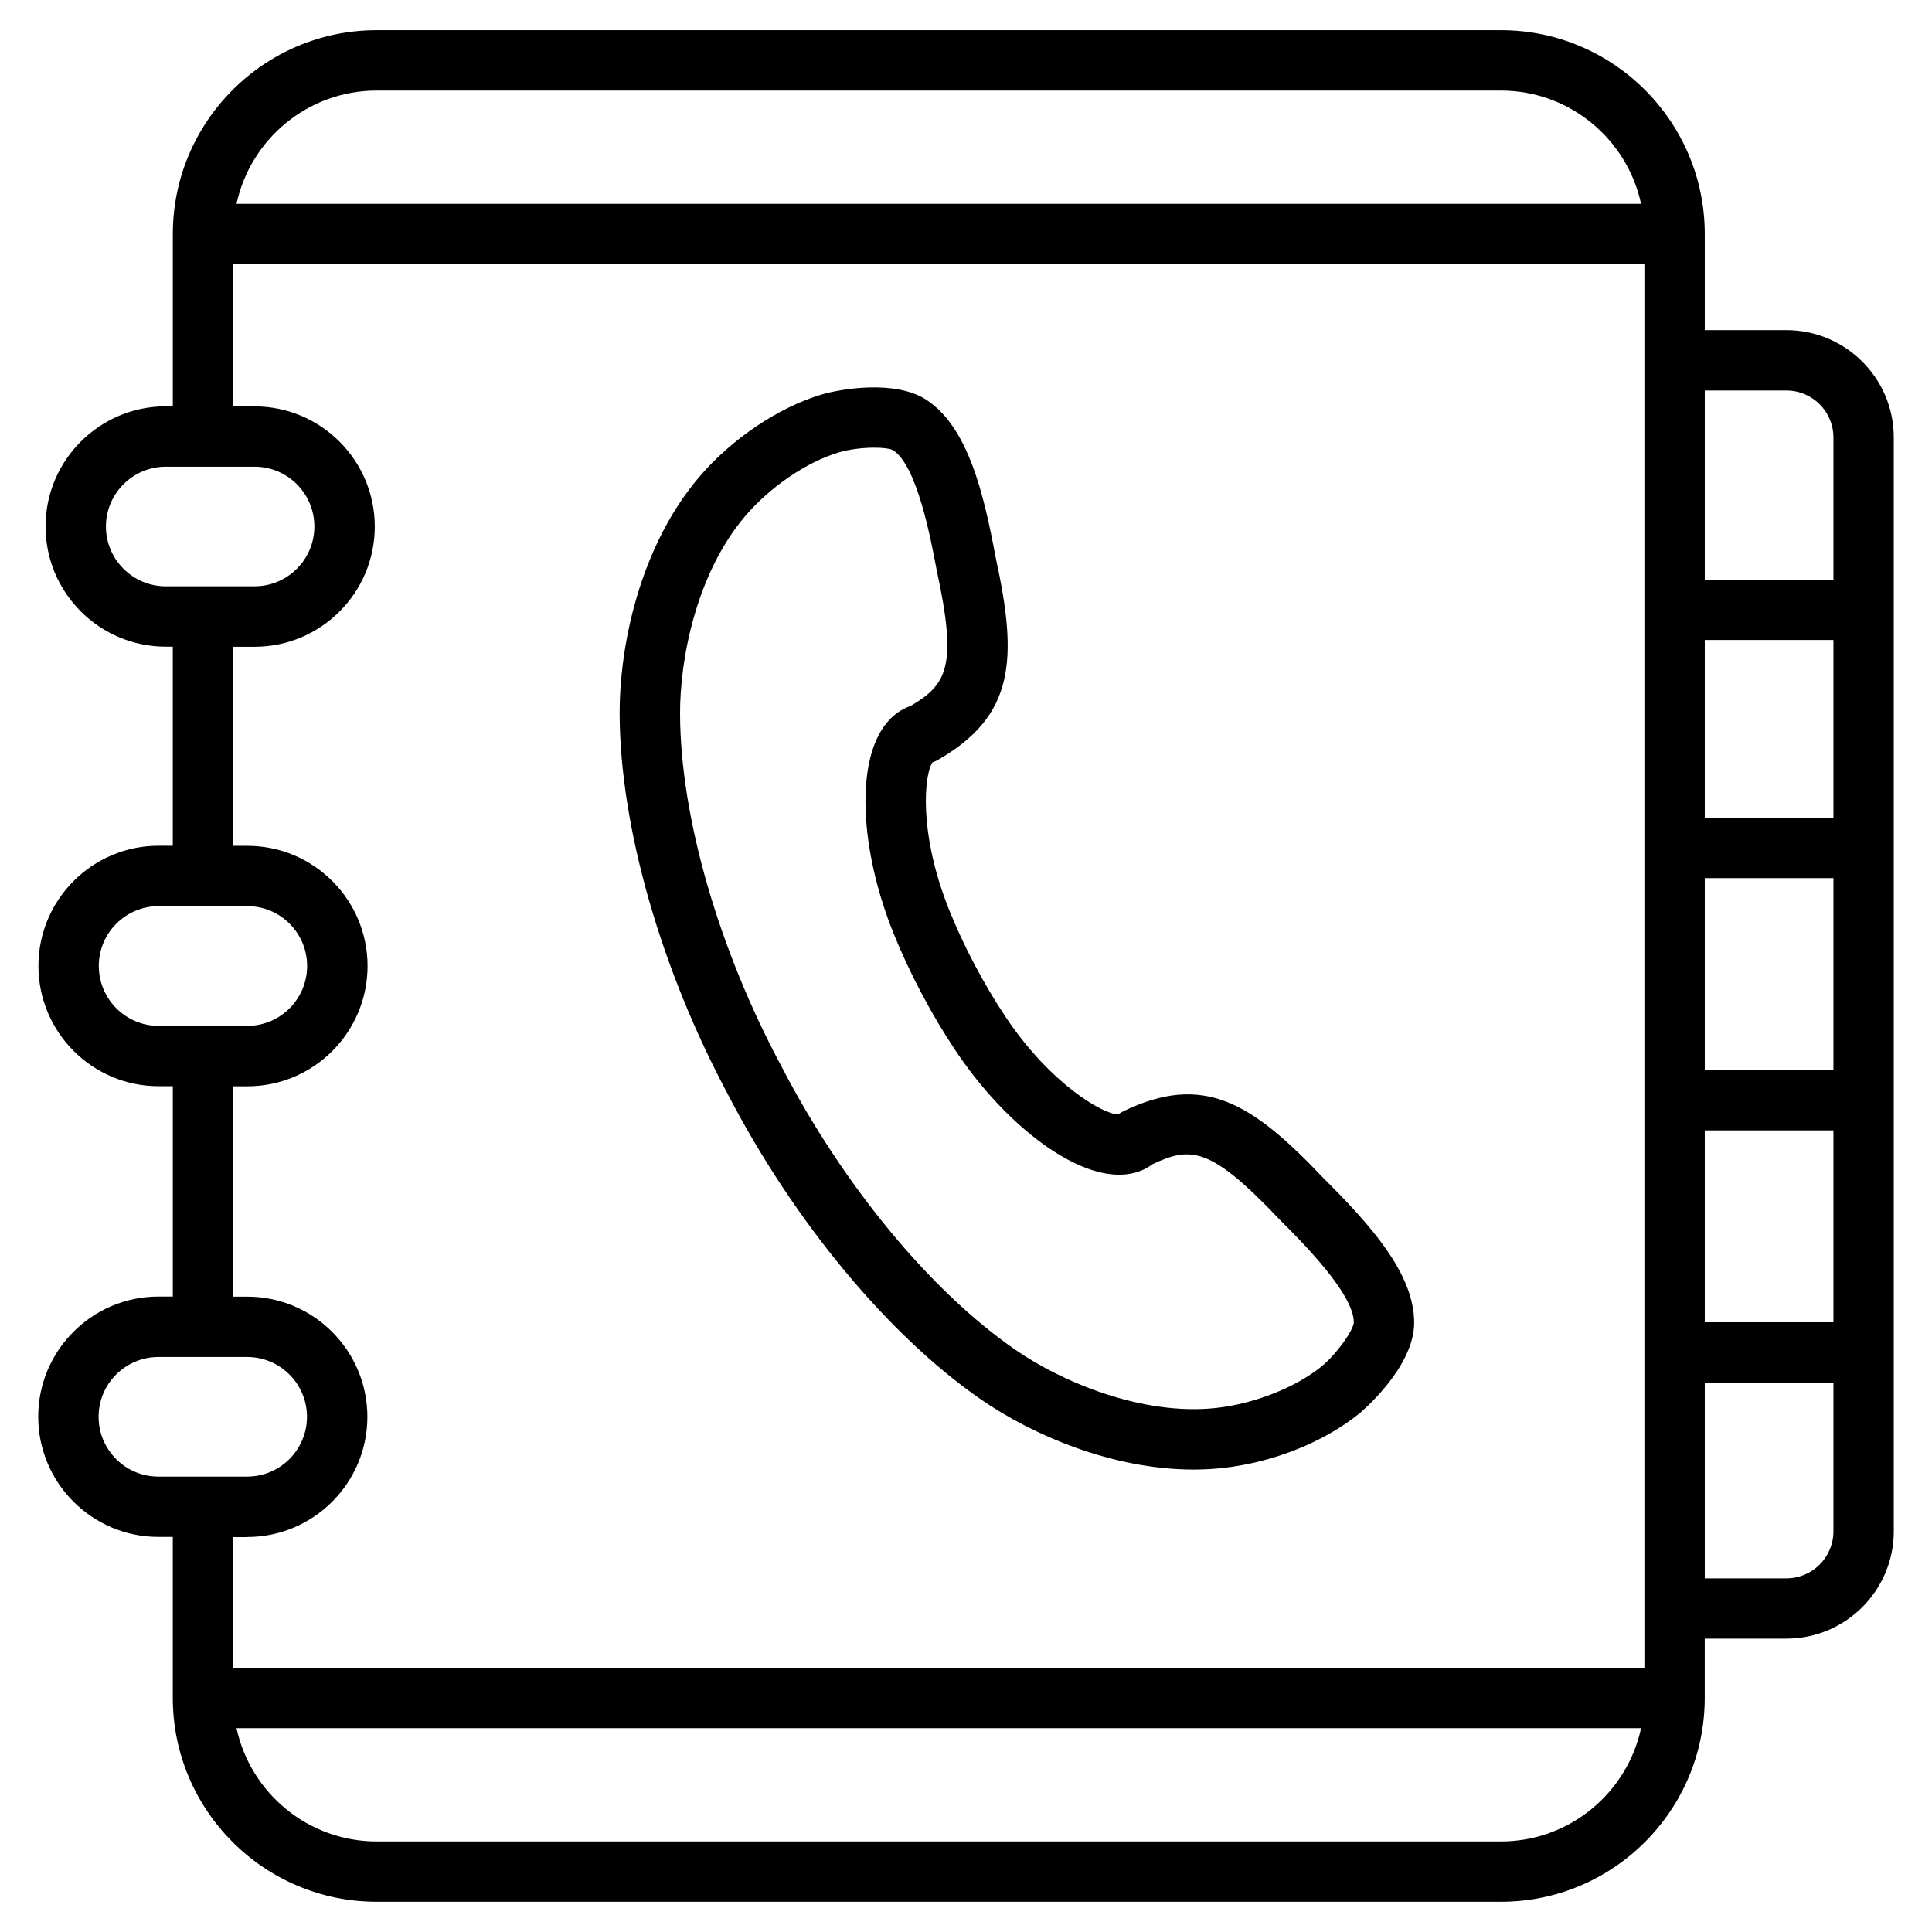
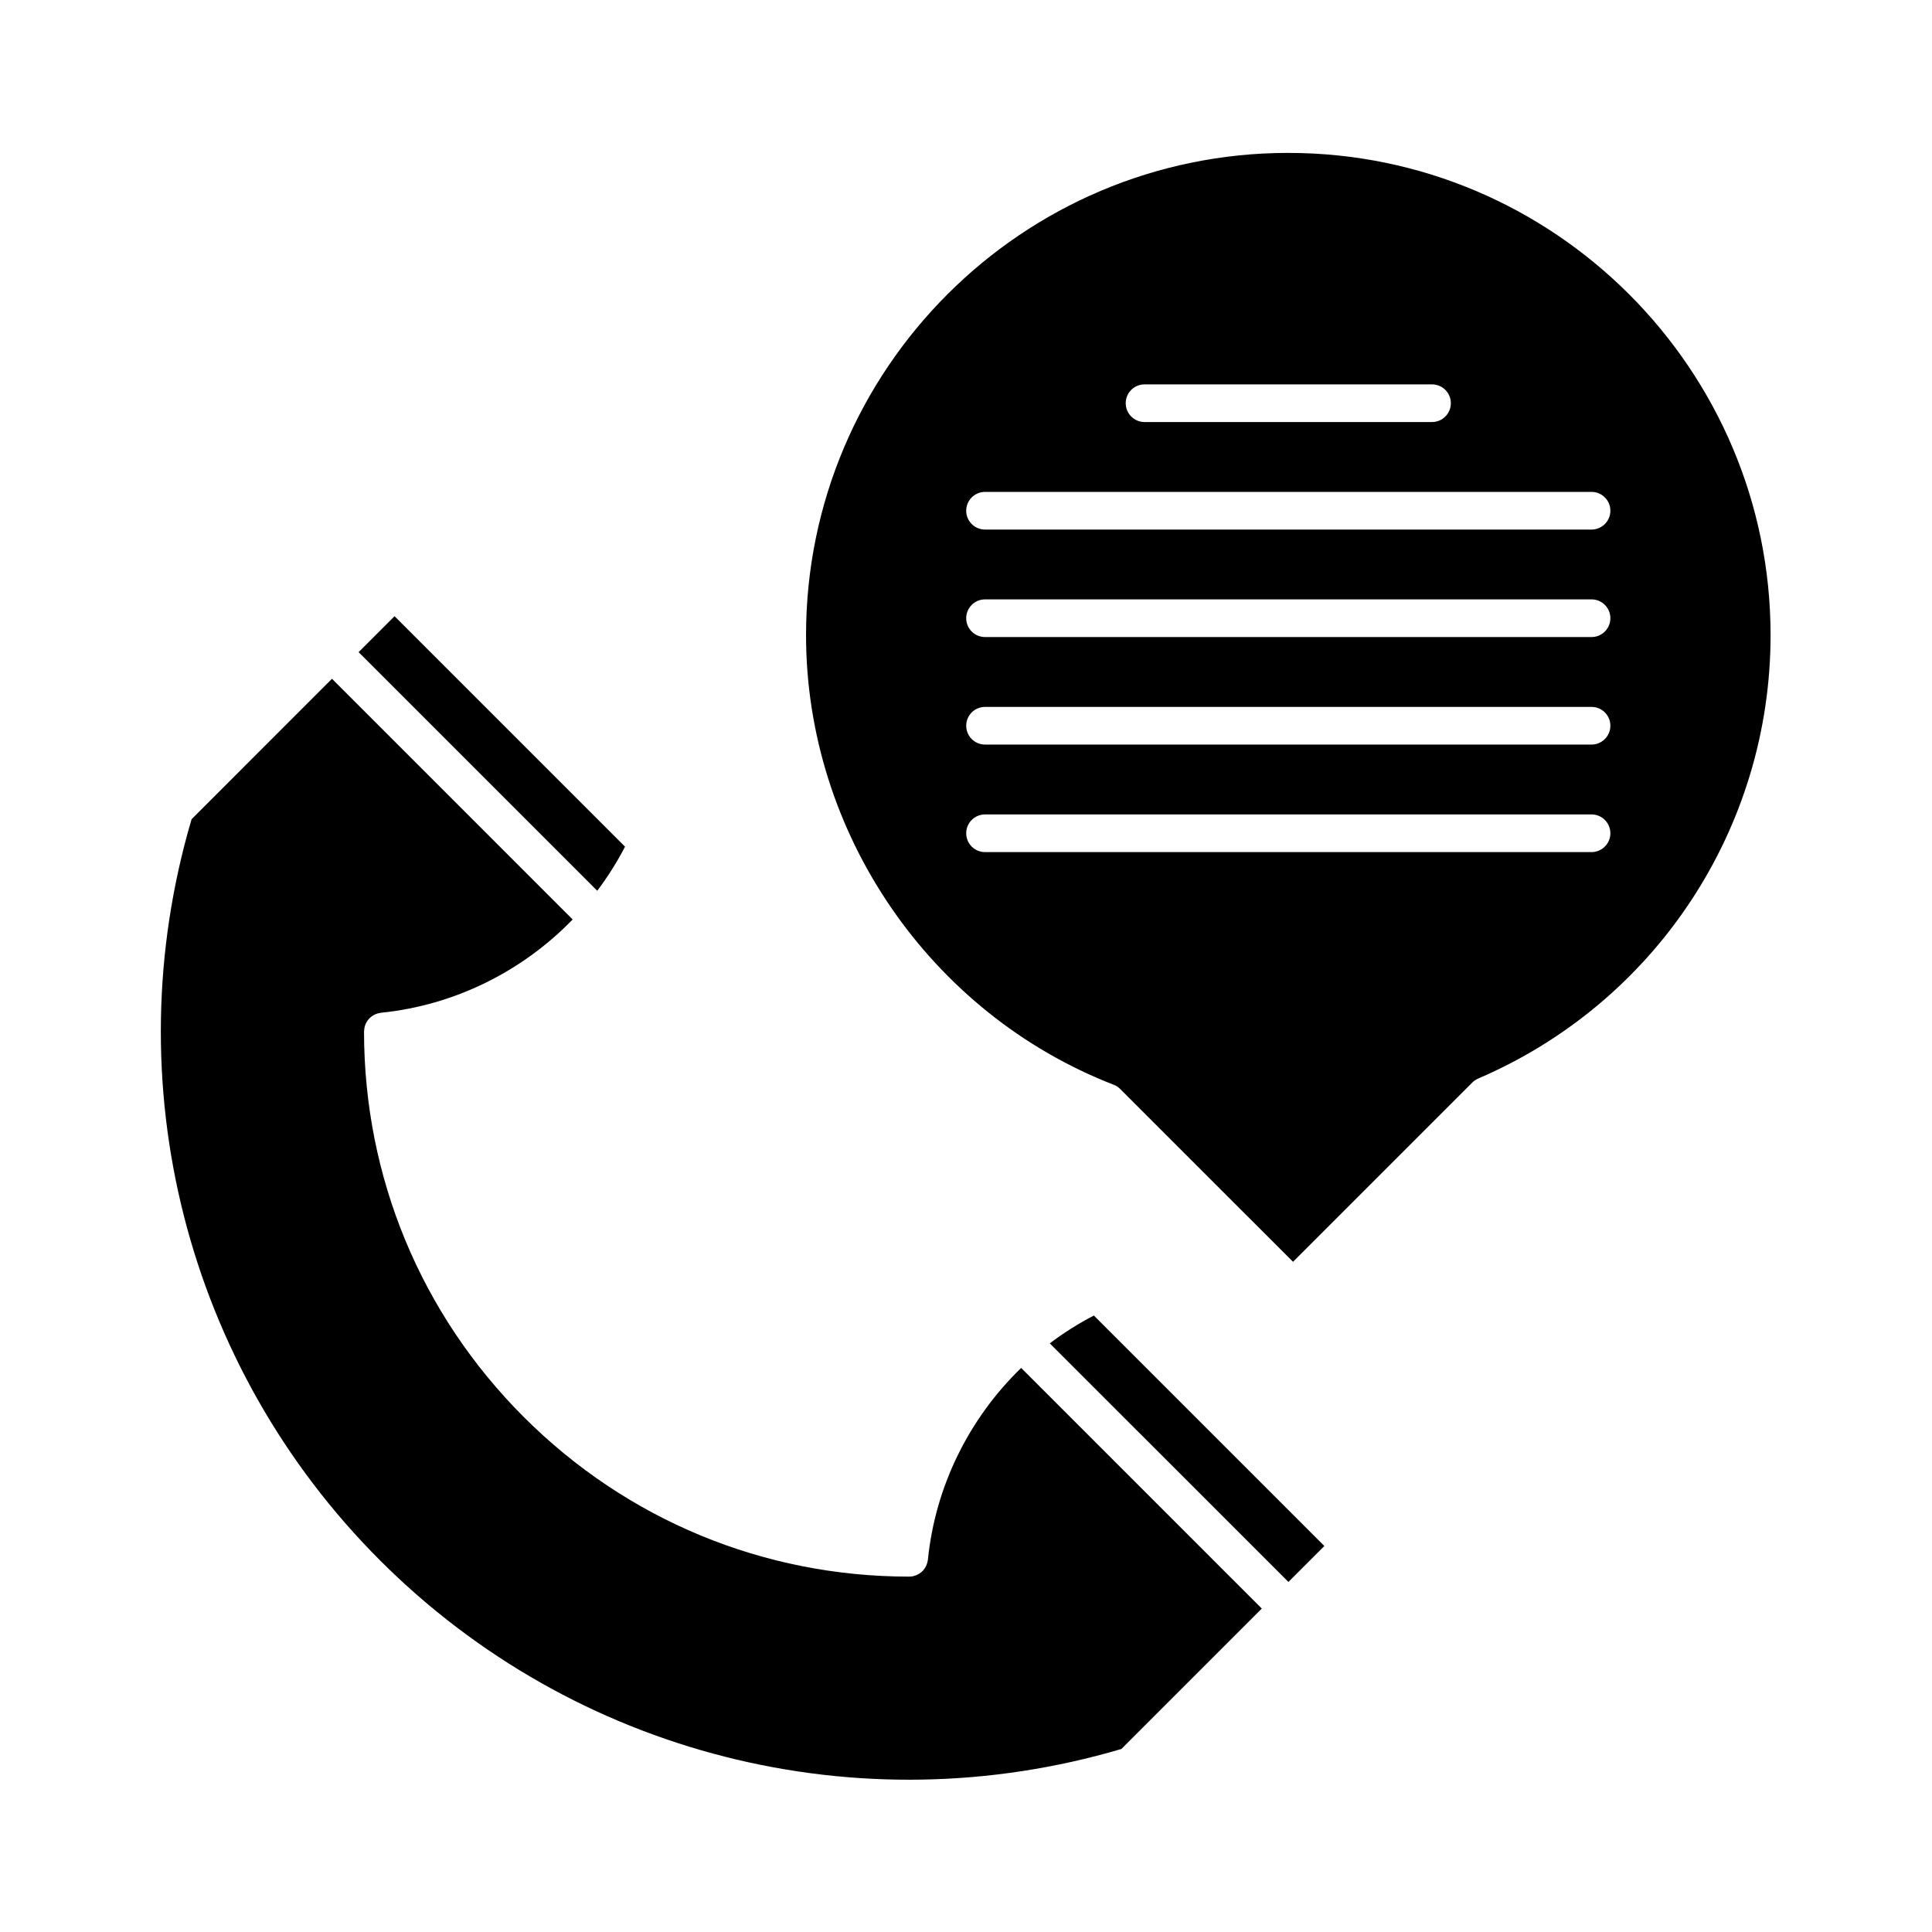
- <svg xmlns="http://www.w3.org/2000/svg" fill="#000000" width="800px" height="800px" viewBox="0 0 64 64" version="1.1" xml:space="preserve">
-   <g id="_x32_5_attachment" />
-   <g id="_x32_4_office" />
-   <g id="_x32_3_pin" />
-   <g id="_x32_2_business_card" />
-   <g id="_x32_1_form" />
-   <g id="_x32_0_headset" />
-   <g id="_x31_9_video_call" />
-   <g id="_x31_8_letter_box" />
-   <g id="_x31_7_papperplane" />
-   <g id="_x31_6_laptop" />
-   <g id="_x31_5_connection" />
-   <g id="_x31_4_phonebook">
-     <g>
-       <g>
-         <path d="M32.496,46.359c1.693,1.171,4.348,2.322,7.042,2.322c0.317,0,0.635-0.016,0.951-0.05     c1.672-0.18,3.372-0.857,4.554-1.817c0.018-0.015,1.783-1.486,1.803-2.97     c0.021-1.655-1.484-3.3-3.01-4.823c-2.382-2.515-3.981-3.484-6.623-2.21     c-0.06,0.029-0.117,0.065-0.171,0.105c-0.509-0.001-2.266-1.028-3.738-3.243     c-0.348-0.52-0.689-1.094-1.012-1.704c-0.32-0.607-0.603-1.212-0.838-1.797c-1.043-2.585-0.834-4.522-0.565-4.918     c0.062-0.021,0.123-0.048,0.181-0.081c2.55-1.465,2.647-3.333,1.917-6.689c-0.402-2.144-0.911-4.315-2.288-5.232     c-1.034-0.685-2.86-0.366-3.476-0.184c-1.434,0.425-2.99,1.473-4.061,2.733     c-1.963,2.304-2.648,5.582-2.635,7.881c0.018,3.713,1.363,8.422,3.599,12.596     C26.311,40.478,29.439,44.247,32.496,46.359z M24.685,17.097c0.822-0.967,2.041-1.796,3.106-2.112     c0.359-0.106,0.81-0.155,1.178-0.155c0.289,0,0.525,0.031,0.624,0.088c0.789,0.525,1.237,2.915,1.435,3.963     c0.693,3.187,0.347,3.791-0.855,4.5c-0.343,0.118-0.758,0.384-1.066,0.972c-0.73,1.389-0.531,4.028,0.493,6.567     c0.262,0.648,0.572,1.315,0.926,1.984c0.355,0.671,0.731,1.304,1.114,1.877     c1.518,2.281,3.585,3.935,5.144,4.115c0.655,0.078,1.112-0.116,1.403-0.335c1.282-0.603,1.943-0.546,4.217,1.854     c0.734,0.734,2.455,2.453,2.442,3.398c-0.019,0.26-0.554,1.027-1.069,1.452c-0.862,0.701-2.236,1.241-3.5,1.377     c-2.46,0.263-5.119-0.875-6.644-1.93c-2.803-1.937-5.694-5.436-7.734-9.363     c-0.002-0.004-0.004-0.008-0.006-0.011c-2.091-3.901-3.35-8.262-3.365-11.668     C22.517,21.82,23.075,18.987,24.685,17.097z" />
-         <path d="M59.176,10.936h-2.703V7.752C56.473,4.029,53.444,1,49.722,1H12.476c-3.723,0-6.751,3.029-6.751,6.752v5.708     H5.493c-2.197,0-3.984,1.786-3.984,3.981s1.787,3.981,3.984,3.981h0.231v6.594H5.254     c-2.195,0-3.981,1.786-3.981,3.981c0,2.198,1.785,3.985,3.981,3.985h0.471v6.968H5.247     c-2.195,0-3.981,1.786-3.981,3.981s1.786,3.981,3.981,3.981h0.477v5.334c0,3.723,3.028,6.752,6.751,6.752h37.246     c3.723,0,6.751-3.029,6.751-6.752v-1.964h2.703c1.962,0,3.559-1.595,3.559-3.555V14.491     C62.734,12.531,61.138,10.936,59.176,10.936z M56.473,29.088h4.262v6.358h-4.262V29.088z M56.473,27.088v-5.887     h4.262v5.887H56.473z M56.473,37.446h4.262v6.355h-4.262V37.446z M59.176,12.936c0.859,0,1.559,0.697,1.559,1.555     v4.71h-4.262V12.936H59.176z M12.476,3h37.246c2.277,0,4.18,1.611,4.641,3.752H7.835     C8.296,4.611,10.199,3,12.476,3z M3.509,17.441c0-1.093,0.891-1.981,1.984-1.981h2.94     c1.093,0,1.981,0.889,1.981,1.981s-0.889,1.981-1.981,1.981H5.493C4.399,19.422,3.509,18.534,3.509,17.441z      M3.273,31.998c0-1.093,0.889-1.981,1.98-1.981h2.94c1.093,0,1.981,0.889,1.981,1.981     c0,1.095-0.889,1.985-1.981,1.985H5.254C4.162,33.983,3.273,33.093,3.273,31.998z M3.266,46.933     c0-1.093,0.889-1.981,1.981-1.981h2.94c1.093,0,1.982,0.889,1.982,1.981s-0.889,1.981-1.982,1.981H5.247     C4.154,48.915,3.266,48.026,3.266,46.933z M8.188,50.915c2.195,0,3.982-1.786,3.982-3.981     s-1.786-3.981-3.982-3.981H7.725v-6.968h0.47c2.195,0,3.981-1.788,3.981-3.985     c0-2.195-1.786-3.981-3.981-3.981H7.725v-6.594h0.709c2.195,0,3.981-1.786,3.981-3.981s-1.786-3.981-3.981-3.981     h-0.709v-4.708h46.748v3.185v41.349v1.964H7.725v-4.334H8.188z M49.722,61H12.476c-2.277,0-4.18-1.611-4.641-3.752     h46.528C53.901,59.389,51.998,61,49.722,61z M59.176,52.285h-2.703v-6.483h4.262v4.928     C60.734,51.587,60.035,52.285,59.176,52.285z" />
-       </g>
-     </g>
+ <svg xmlns="http://www.w3.org/2000/svg" fill="#000" width="800" height="800" viewBox="144 144 512 512">
+   <g>
+     <path d="m494.97 553.71-9.527 9.523-63.238-63.227c3.656-2.766 7.559-5.238 11.68-7.375z" />
+     <path d="m309.64 368.38c-2.137 4.121-4.602 8.027-7.367 11.68l-63.238-63.238 9.523-9.523z" />
+     <path d="m478.39 570.29-37.207 37.207c-69.809 20.59-144.98 1.508-196.45-49.961-51.473-51.473-70.555-126.64-49.961-196.44l37.207-37.215 63.777 63.789c-13.336 13.766-31.312 22.754-50.812 24.723-.09.0-.16.031-.246.051-.172.02-.336.059-.508.105-.152.039-.301.09-.449.137-.16.059-.312.117-.457.195-.152.074-.293.141-.418.23-.141.082-.273.172-.402.262-.133.102-.246.195-.367.312-.121.105-.227.223-.336.336-.102.117-.203.238-.301.367-.09.125-.18.262-.266.398-.082.137-.152.273-.215.418-.07.141-.133.293-.191.438-.059.16-.105.312-.145.473-.039.156-.07.312-.09.469-.031.172-.039.348-.051.523-.012.09-.031.168-.031.246.012 38.586 15.039 74.867 42.316 102.15 27.293 27.285 63.566 42.316 102.15 42.316.07.0.125-.012.203-.02.258-.012.52-.02.766-.07.141-.031.258-.082.398-.117.172-.055.336-.09.5-.16.141-.051.273-.125.398-.195.152-.07.301-.141.43-.23.133-.082.238-.168.359-.262.133-.102.258-.195.379-.316.102-.105.191-.203.293-.312.105-.133.215-.25.316-.387.082-.121.152-.242.227-.363.09-.137.172-.289.238-.449.059-.125.109-.262.16-.398.059-.156.121-.328.16-.5.031-.141.059-.293.09-.438.012-.098.039-.172.051-.273 1.965-19.504 10.949-37.477 24.711-50.812z" />
+     <path d="m485.41 184.52c-70.473.0-127.8 57.328-127.8 127.8.0 52.34 32.77 100.23 81.547 119.16.645.25 1.234.641 1.723 1.129l45.785 45.781 47.508-47.508c.449-.449.977-.805 1.566-1.059 47.062-20.184 77.48-66.301 77.48-117.5.0-70.469-57.344-127.8-127.81-127.8zm-38.094 61.344h76.18c2.766.0 4.992 2.231 4.992 4.988.0 2.754-2.227 4.992-4.992 4.992h-76.18c-2.754.0-4.988-2.238-4.988-4.992.0-2.758 2.231-4.988 4.988-4.988zm118.46 123.95h-160.73c-2.766.0-4.992-2.238-4.992-4.992.0-2.75 2.227-4.988 4.992-4.988h160.73c2.754.0 4.992 2.238 4.992 4.988.0 2.754-2.242 4.992-4.992 4.992zm0-28.496h-160.73c-2.766.0-4.992-2.238-4.992-4.992s2.227-4.988 4.992-4.988h160.73c2.754.0 4.992 2.231 4.992 4.988.0 2.754-2.242 4.992-4.992 4.992zm0-28.496h-160.73c-2.766.0-4.992-2.223-4.992-4.988.0-2.754 2.227-4.992 4.992-4.992h160.73c2.754.0 4.992 2.238 4.992 4.992.0 2.762-2.242 4.988-4.992 4.988zm0-28.484h-160.73c-2.766.0-4.992-2.238-4.992-4.992.0-2.75 2.227-4.988 4.992-4.988h160.73c2.754.0 4.992 2.238 4.992 4.988.0 2.754-2.242 4.992-4.992 4.992z" />
  </g>
-   <g id="_x31_3_classic_telephone" />
-   <g id="_x31_2_sending_mail" />
-   <g id="_x31_1_man_talking" />
-   <g id="_x31_0_date" />
-   <g id="_x30_9_review" />
-   <g id="_x30_8_email" />
-   <g id="_x30_7_information" />
-   <g id="_x30_6_phone_talking" />
-   <g id="_x30_5_women_talking" />
-   <g id="_x30_4_calling" />
-   <g id="_x30_3_women" />
-   <g id="_x30_2_writing" />
-   <g id="_x30_1_chatting" />
</svg>
